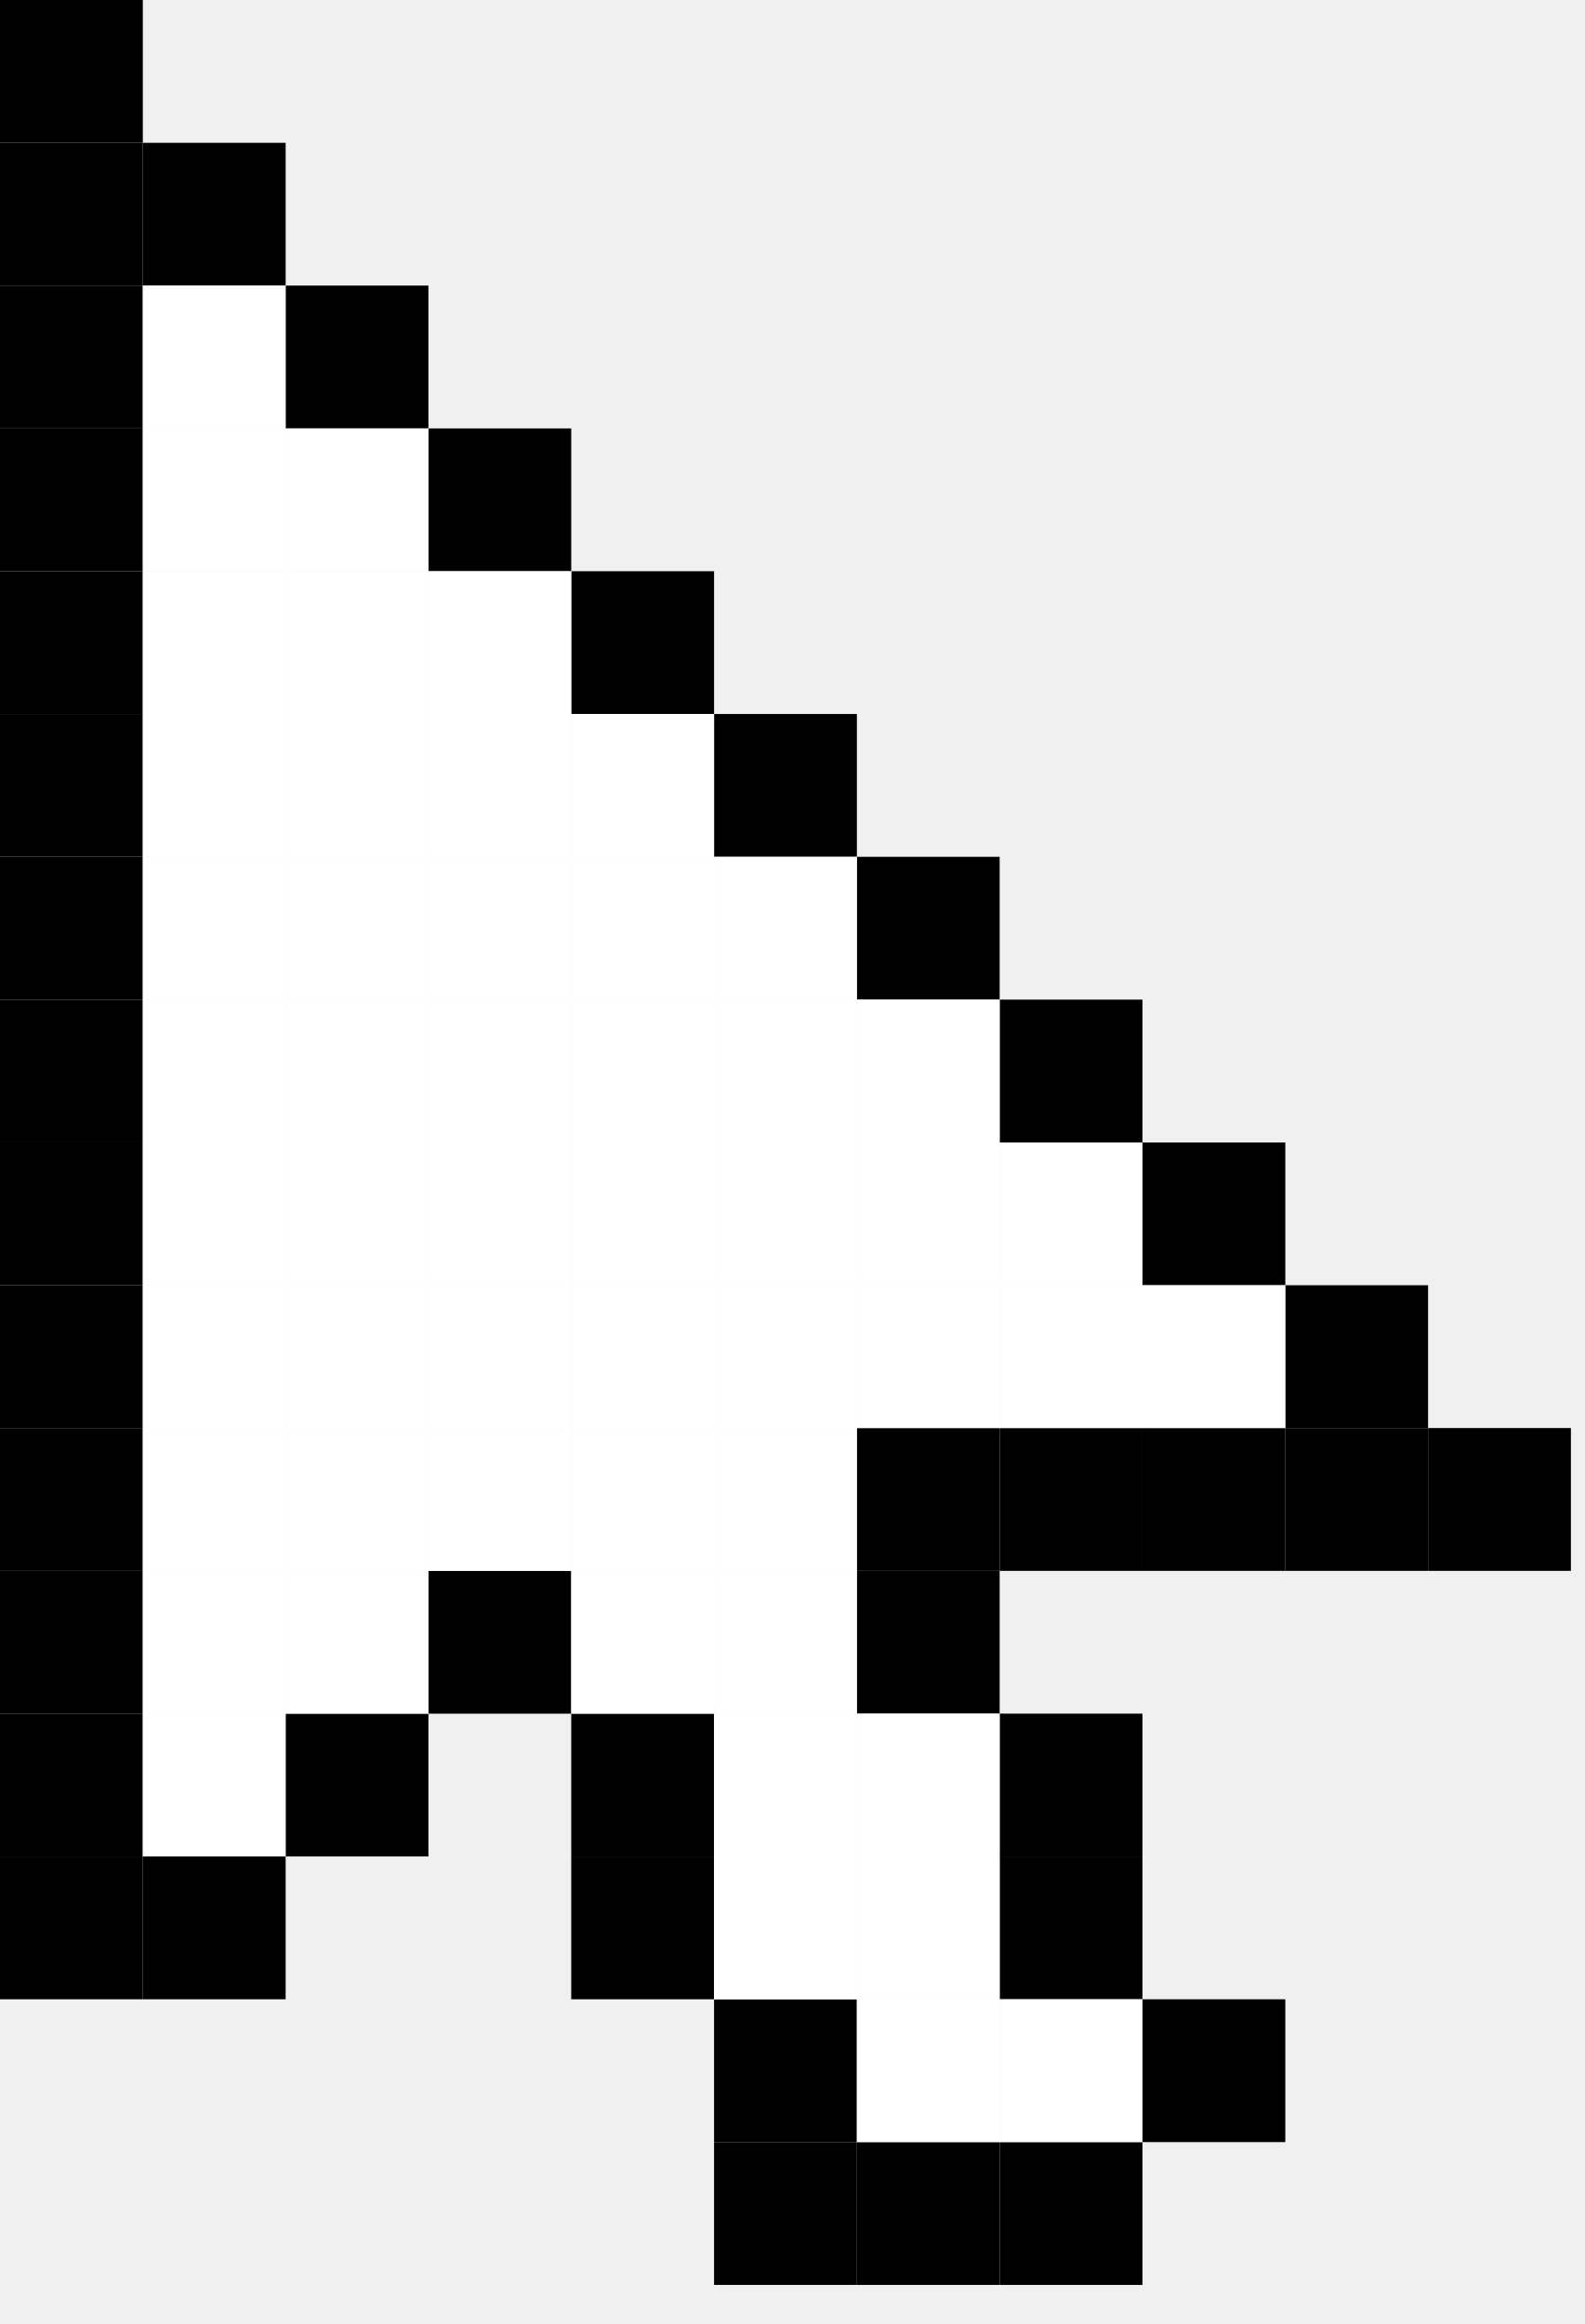
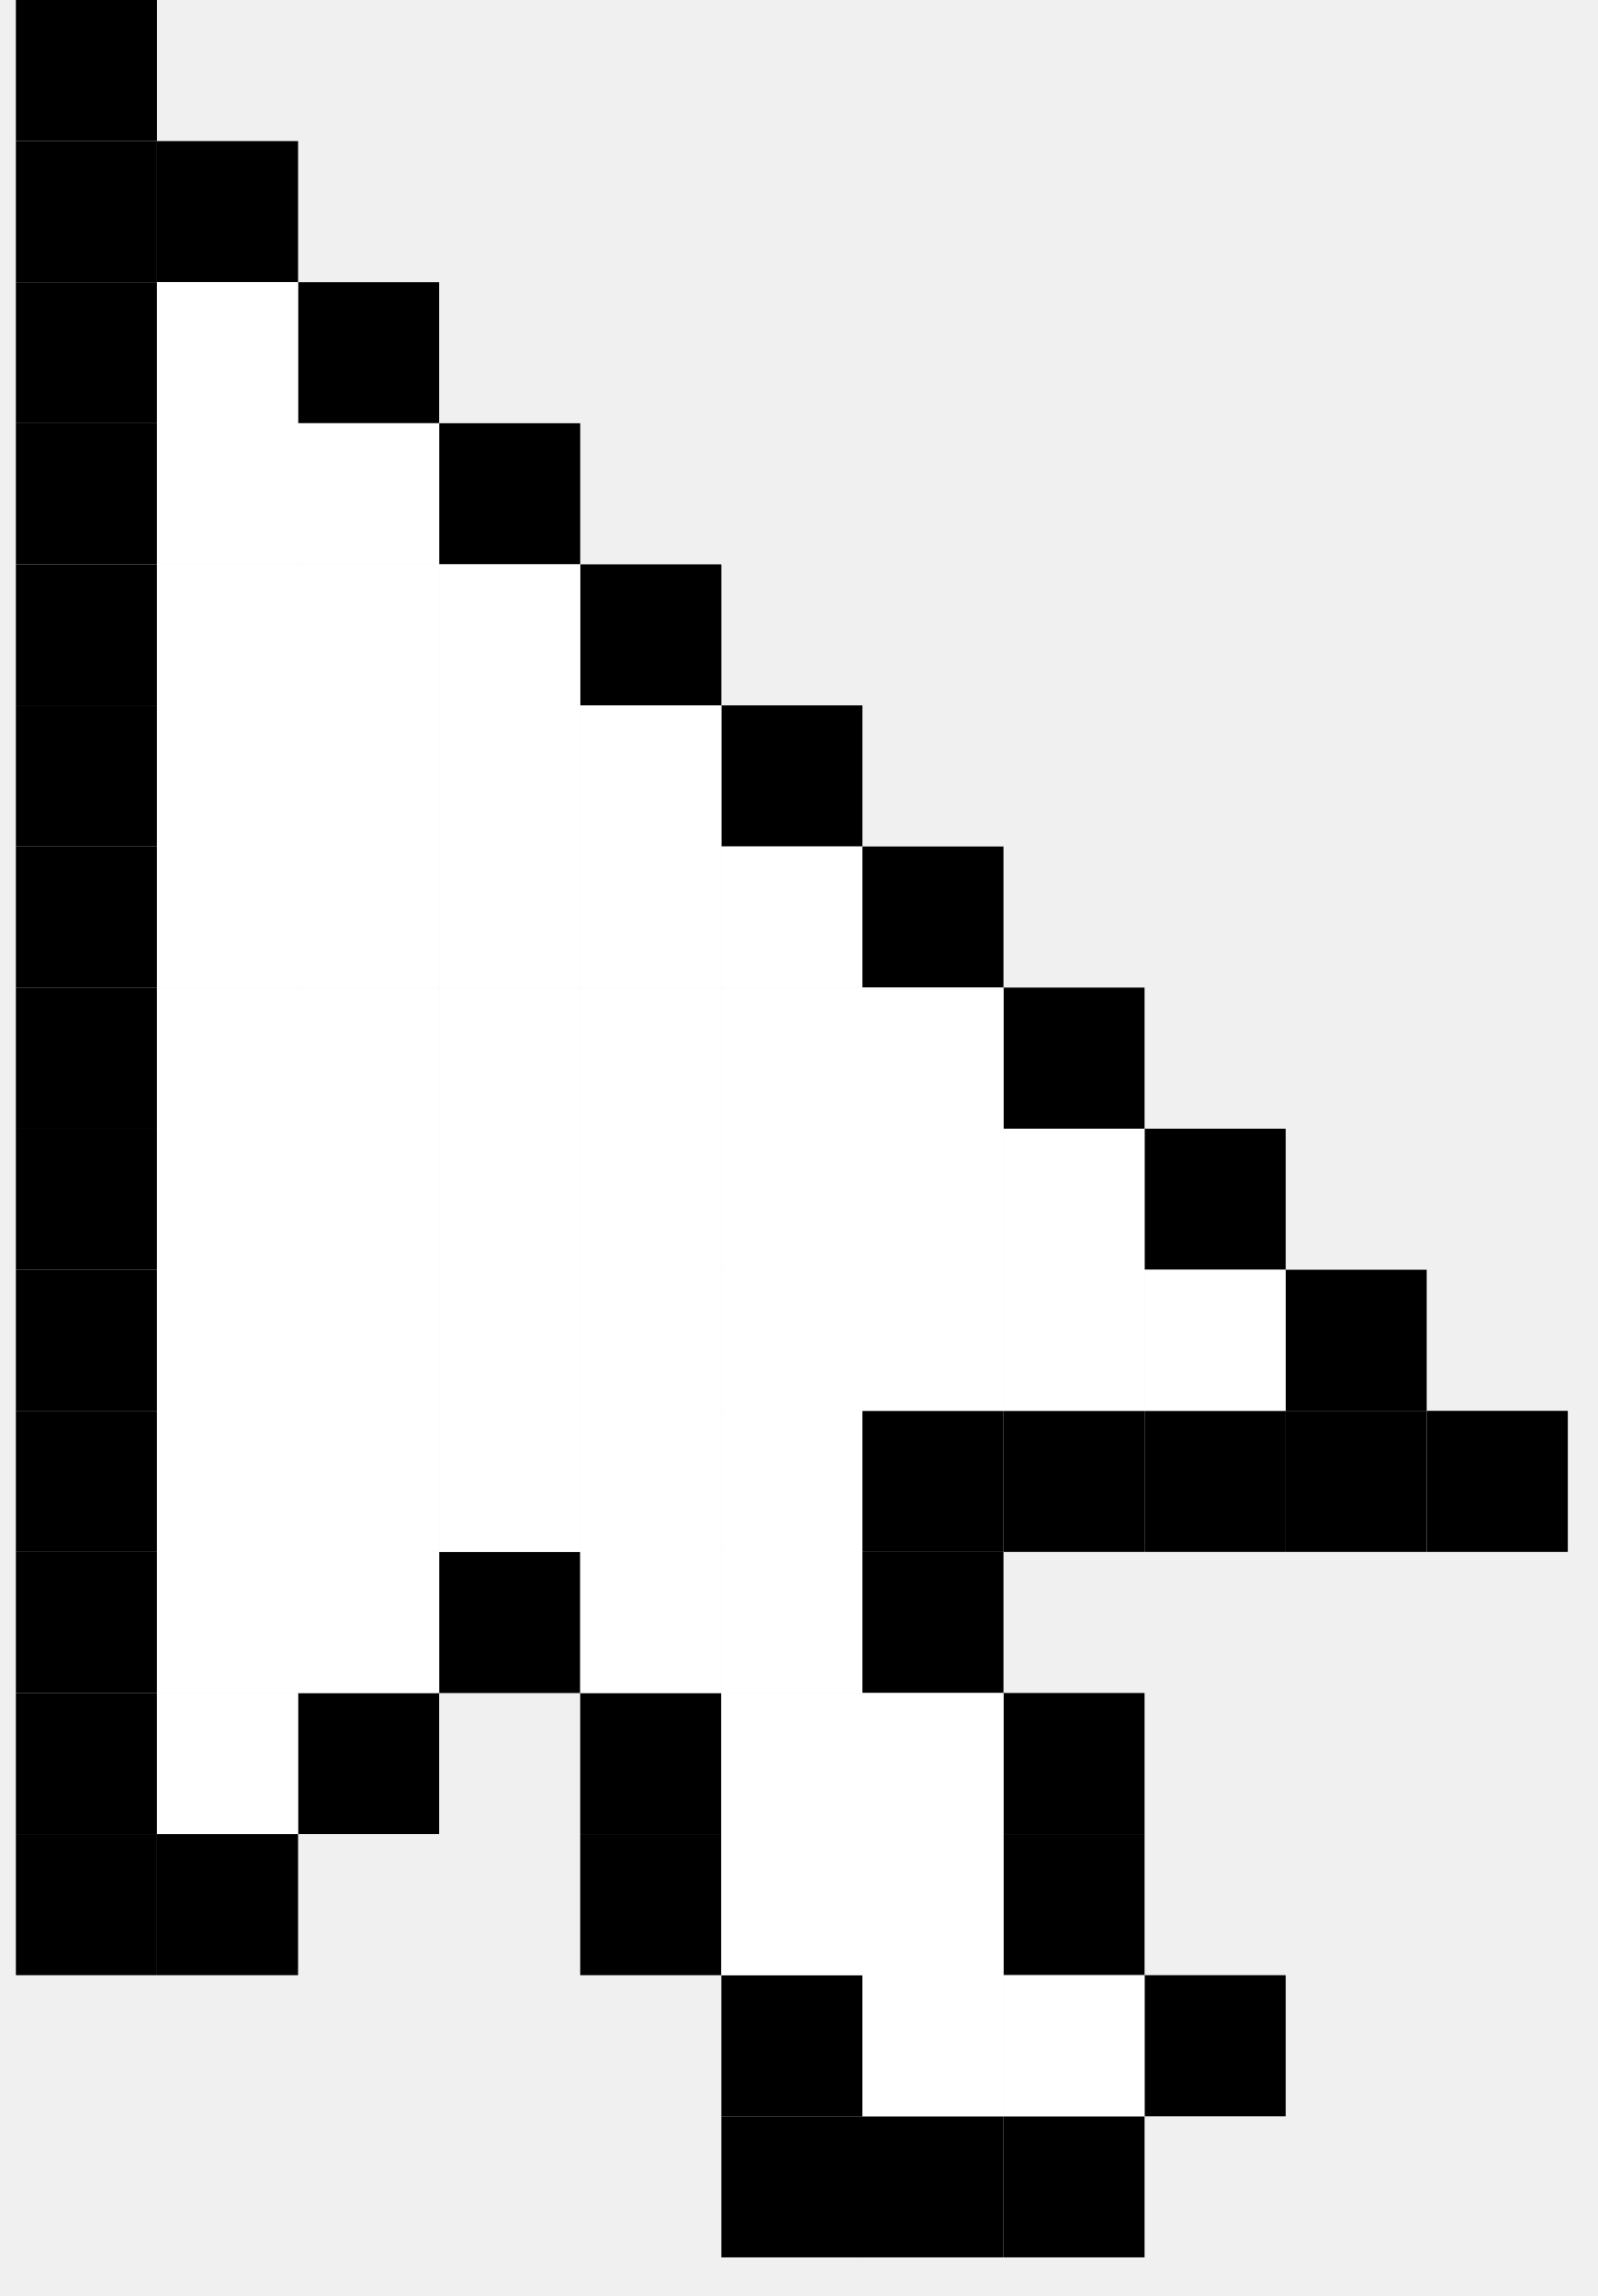
- <svg xmlns="http://www.w3.org/2000/svg" width="45" height="66" viewBox="0 0 30 44" fill="none">
+ <svg xmlns="http://www.w3.org/2000/svg" width="16" height="23" viewBox="0 0 30 44" fill="none">
  <rect width="2.704" height="2.704" fill="black" />
  <rect y="2.704" width="2.704" height="2.704" fill="black" />
  <rect x="2.704" y="2.704" width="2.704" height="2.704" fill="black" />
  <rect y="5.407" width="2.704" height="2.704" fill="black" />
  <rect x="5.407" y="5.407" width="2.704" height="2.704" fill="black" />
  <rect y="8.111" width="2.704" height="2.704" fill="black" />
  <rect x="8.111" y="8.111" width="2.704" height="2.704" fill="black" />
  <rect x="10.815" y="10.815" width="2.704" height="2.704" fill="black" />
  <rect x="13.519" y="13.518" width="2.704" height="2.704" fill="black" />
  <rect x="16.222" y="16.222" width="2.704" height="2.704" fill="black" />
  <rect x="18.926" y="18.926" width="2.704" height="2.704" fill="black" />
  <rect x="21.63" y="21.63" width="2.704" height="2.704" fill="black" />
  <rect x="24.333" y="24.333" width="2.704" height="2.704" fill="black" />
  <rect y="10.815" width="2.704" height="2.704" fill="black" />
  <rect y="13.518" width="2.704" height="2.704" fill="black" />
  <rect y="16.222" width="2.704" height="2.704" fill="black" />
  <rect y="18.926" width="2.704" height="2.704" fill="black" />
  <rect y="21.63" width="2.704" height="2.704" fill="black" />
  <rect y="24.333" width="2.704" height="2.704" fill="black" />
  <rect y="27.037" width="2.704" height="2.704" fill="black" />
  <rect x="27.037" y="27.037" width="2.704" height="2.704" fill="black" />
  <rect x="24.333" y="27.037" width="2.704" height="2.704" fill="black" />
  <rect x="21.63" y="27.037" width="2.704" height="2.704" fill="black" />
  <rect x="18.926" y="27.037" width="2.704" height="2.704" fill="black" />
  <rect x="16.222" y="27.037" width="2.704" height="2.704" fill="black" />
  <rect x="16.222" y="29.741" width="2.704" height="2.704" fill="black" />
  <rect x="18.926" y="32.444" width="2.704" height="2.704" fill="black" />
  <rect x="18.926" y="35.148" width="2.704" height="2.704" fill="black" />
  <rect x="21.63" y="37.852" width="2.704" height="2.704" fill="black" />
  <rect x="18.926" y="40.556" width="2.704" height="2.704" fill="black" />
  <rect x="16.222" y="40.556" width="2.704" height="2.704" fill="black" />
  <rect y="29.741" width="2.704" height="2.704" fill="black" />
  <rect y="32.444" width="2.704" height="2.704" fill="black" />
  <rect x="10.815" y="32.444" width="2.704" height="2.704" fill="black" />
  <rect x="10.815" y="35.148" width="2.704" height="2.704" fill="black" />
  <rect x="13.519" y="37.852" width="2.704" height="2.704" fill="black" />
  <rect x="13.519" y="40.556" width="2.704" height="2.704" fill="black" />
  <rect y="35.148" width="2.704" height="2.704" fill="black" />
  <rect x="2.704" y="35.148" width="2.704" height="2.704" fill="black" />
  <rect x="5.407" y="32.444" width="2.704" height="2.704" fill="black" />
  <rect x="8.111" y="29.741" width="2.704" height="2.704" fill="black" />
  <rect x="8.111" y="21.63" width="2.704" height="2.704" fill="white" />
  <rect x="8.111" y="24.333" width="2.704" height="2.704" fill="white" />
  <rect x="8.111" y="27.037" width="2.704" height="2.704" fill="white" />
  <rect x="10.815" y="27.037" width="2.704" height="2.704" fill="white" />
  <rect x="10.815" y="29.741" width="2.704" height="2.704" fill="white" />
  <rect x="13.519" y="29.741" width="2.704" height="2.704" fill="white" />
  <rect x="13.519" y="32.444" width="2.704" height="2.704" fill="white" />
  <rect x="13.519" y="35.148" width="2.704" height="2.704" fill="white" />
  <rect x="16.222" y="35.148" width="2.704" height="2.704" fill="white" />
  <rect x="16.222" y="37.852" width="2.704" height="2.704" fill="white" />
  <rect x="18.926" y="37.852" width="2.704" height="2.704" fill="white" />
  <rect x="16.222" y="32.444" width="2.704" height="2.704" fill="white" />
  <rect x="13.519" y="27.037" width="2.704" height="2.704" fill="white" />
  <rect x="13.519" y="24.333" width="2.704" height="2.704" fill="white" />
  <rect x="13.519" y="21.63" width="2.704" height="2.704" fill="white" />
  <rect x="13.519" y="18.926" width="2.704" height="2.704" fill="white" />
  <rect x="13.519" y="16.222" width="2.704" height="2.704" fill="white" />
  <rect x="10.815" y="16.222" width="2.704" height="2.704" fill="white" />
  <rect x="10.815" y="18.926" width="2.704" height="2.704" fill="white" />
  <rect x="10.815" y="21.63" width="2.704" height="2.704" fill="white" />
  <rect x="10.815" y="24.333" width="2.704" height="2.704" fill="white" />
  <rect x="8.111" y="18.926" width="2.704" height="2.704" fill="white" />
  <rect x="8.111" y="16.222" width="2.704" height="2.704" fill="white" />
  <rect x="8.111" y="13.518" width="2.704" height="2.704" fill="white" />
  <rect x="8.111" y="10.815" width="2.704" height="2.704" fill="white" />
  <rect x="5.407" y="10.815" width="2.704" height="2.704" fill="white" />
  <rect x="5.407" y="13.518" width="2.704" height="2.704" fill="white" />
  <rect x="5.407" y="16.222" width="2.704" height="2.704" fill="white" />
  <rect x="5.407" y="18.926" width="2.704" height="2.704" fill="white" />
  <rect x="5.407" y="21.63" width="2.704" height="2.704" fill="white" />
  <rect x="5.407" y="24.333" width="2.704" height="2.704" fill="white" />
  <rect x="5.407" y="27.037" width="2.704" height="2.704" fill="white" />
  <rect x="5.407" y="29.741" width="2.704" height="2.704" fill="white" />
  <rect x="2.704" y="29.741" width="2.704" height="2.704" fill="white" />
  <rect x="2.704" y="32.444" width="2.704" height="2.704" fill="white" />
  <rect x="2.704" y="27.037" width="2.704" height="2.704" fill="white" />
  <rect x="2.704" y="24.333" width="2.704" height="2.704" fill="white" />
  <rect x="2.704" y="21.63" width="2.704" height="2.704" fill="white" />
  <rect x="2.704" y="18.926" width="2.704" height="2.704" fill="white" />
  <rect x="2.704" y="16.222" width="2.704" height="2.704" fill="white" />
  <rect x="2.704" y="13.518" width="2.704" height="2.704" fill="white" />
  <rect x="2.704" y="10.815" width="2.704" height="2.704" fill="white" />
  <rect x="2.704" y="8.111" width="2.704" height="2.704" fill="white" />
  <rect x="2.704" y="5.407" width="2.704" height="2.704" fill="white" />
  <rect x="5.407" y="8.111" width="2.704" height="2.704" fill="white" />
  <rect x="10.815" y="13.518" width="2.704" height="2.704" fill="white" />
  <rect x="16.222" y="18.926" width="2.704" height="2.704" fill="white" />
  <rect x="16.222" y="21.63" width="2.704" height="2.704" fill="white" />
  <rect x="16.222" y="24.333" width="2.704" height="2.704" fill="white" />
  <rect x="18.926" y="24.333" width="2.704" height="2.704" fill="white" />
  <rect x="18.926" y="21.63" width="2.704" height="2.704" fill="white" />
  <rect x="21.63" y="24.333" width="2.704" height="2.704" fill="white" />
</svg>
